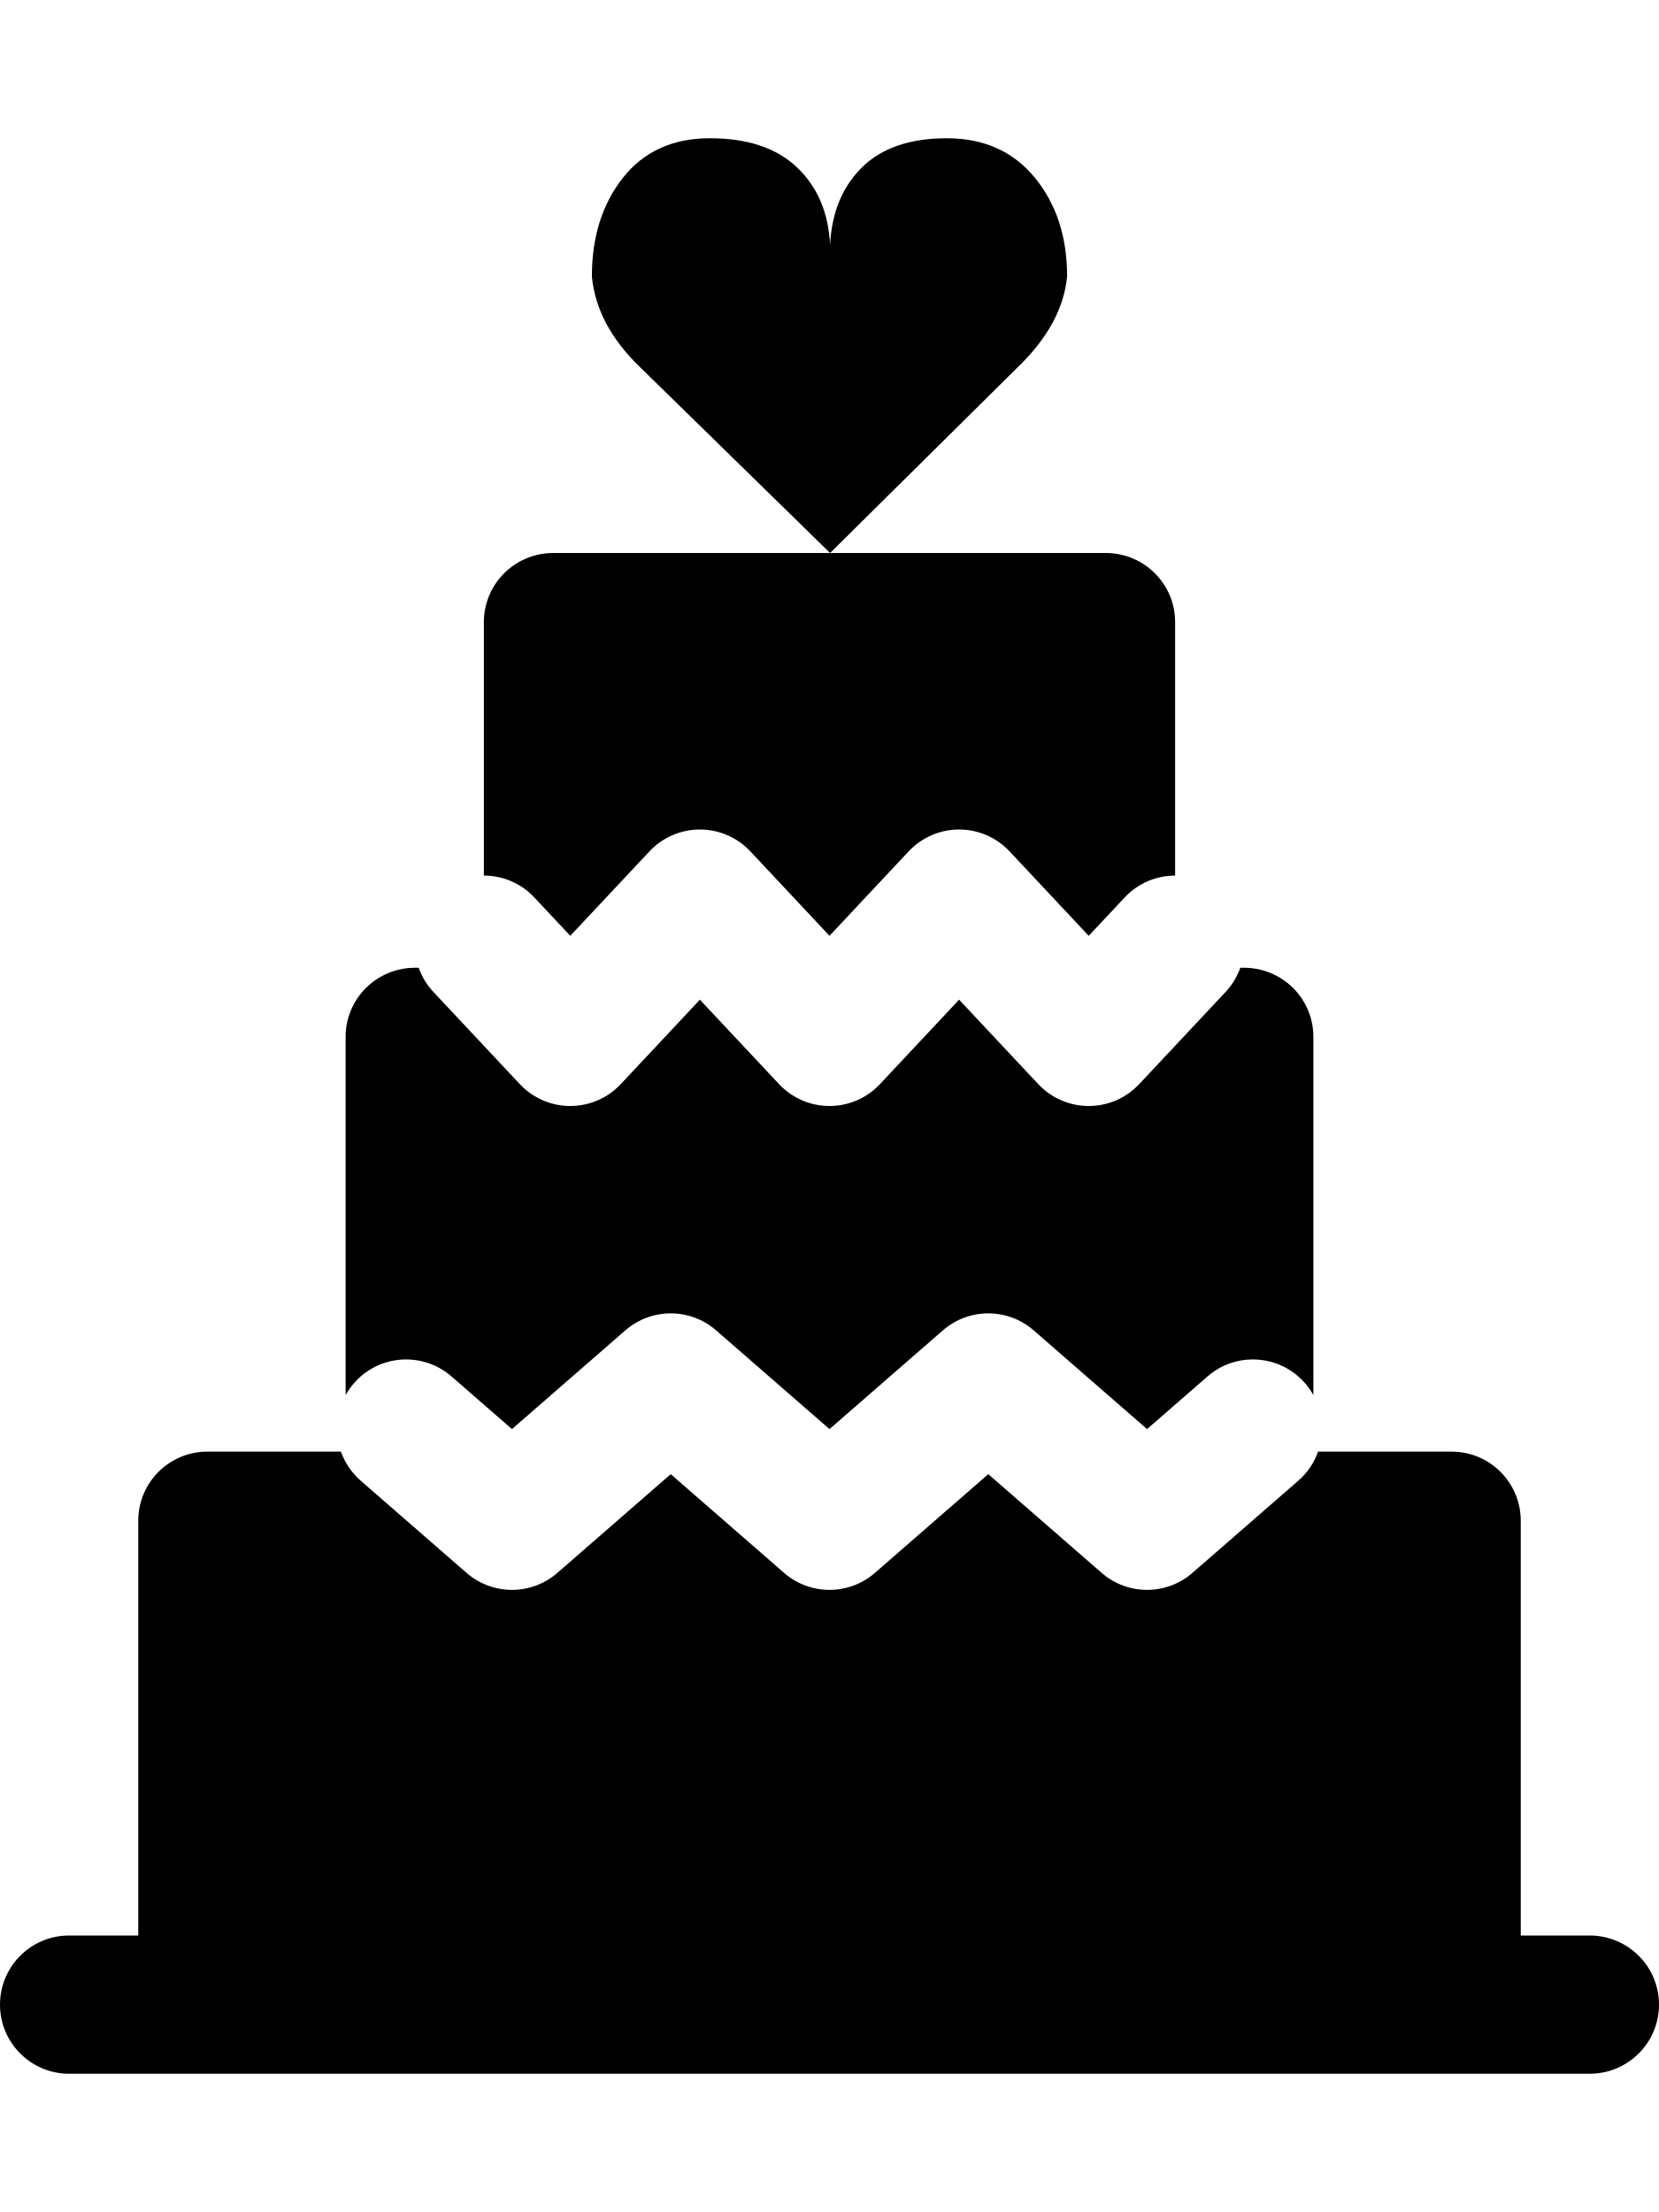
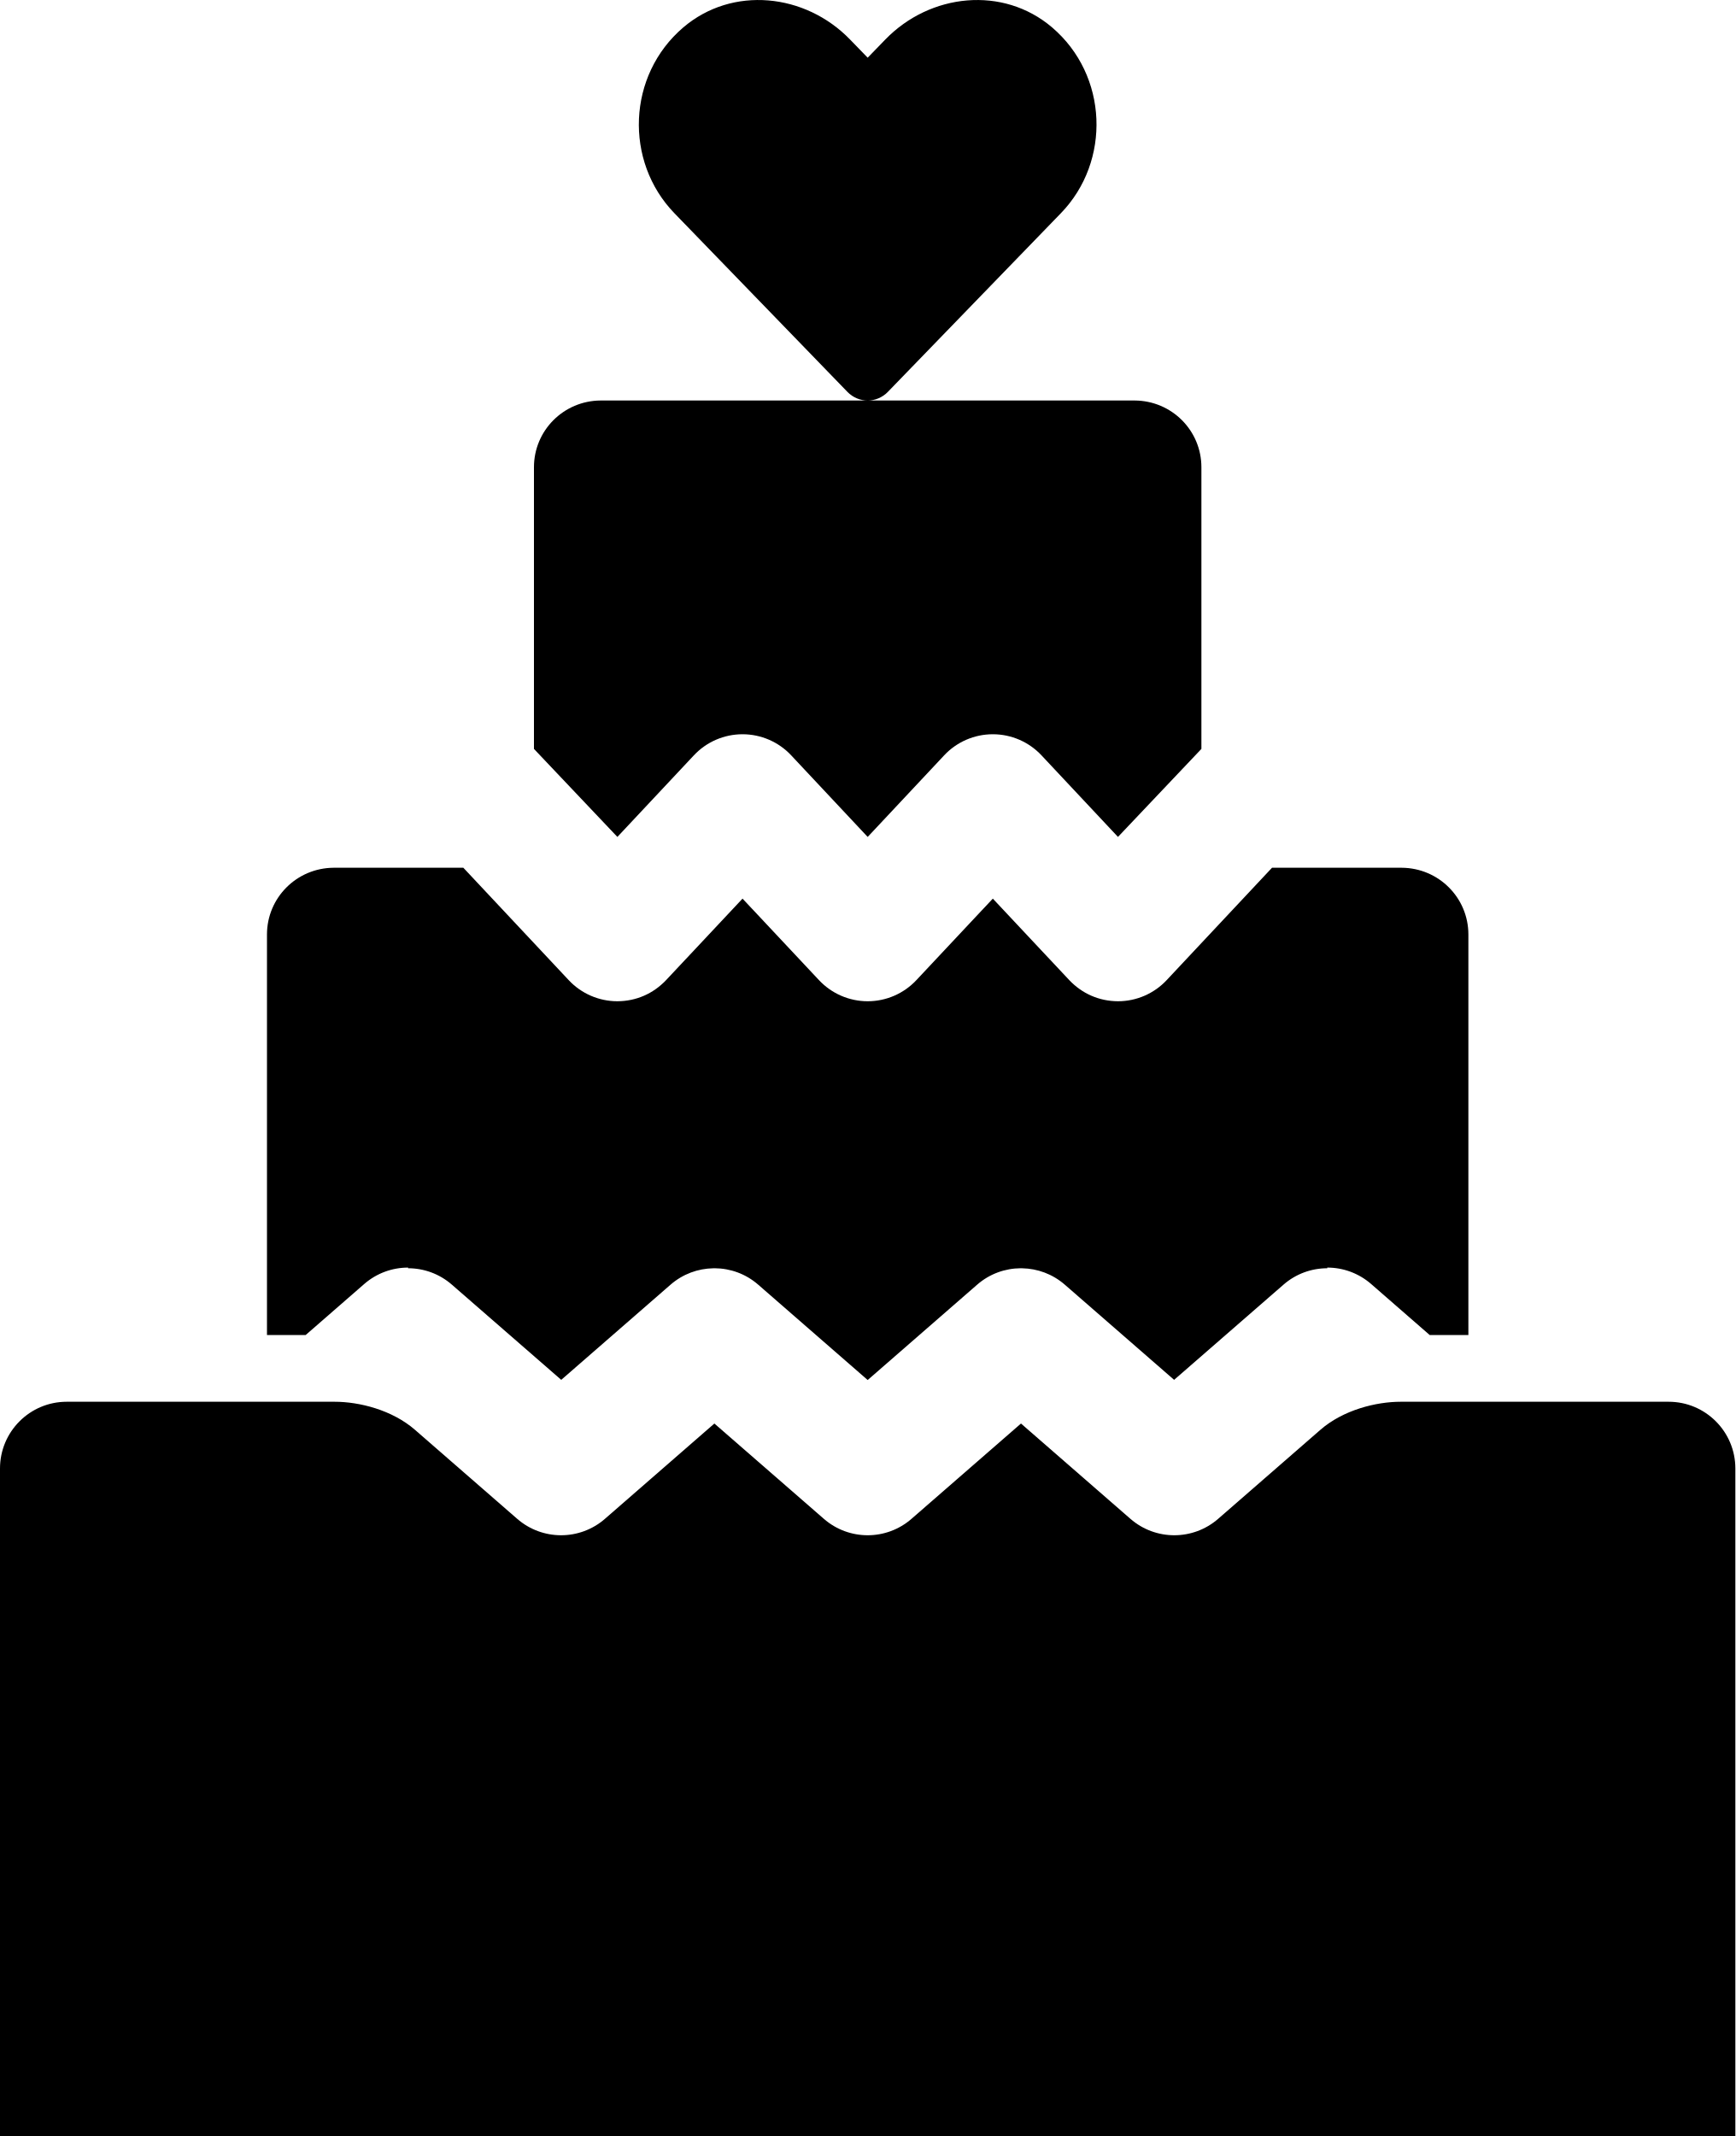
- <svg xmlns="http://www.w3.org/2000/svg" width="384" height="512" viewBox="0 0 384 512" version="1.1">
-   <path fill="currentColor" d="M368,480l-352,0c-8.837,0 -16,-7.163 -16,-16c0,-8.837 7.163,-16 16,-16l16,0l0,-96c0,-8.837 7.163,-16 16,-16l30.912,0c0.888,2.521 2.421,4.853 4.581,6.733l24.5,21.334c6.023,5.244 14.991,5.244 21.014,0l26.243,-22.851l26.243,22.851c6.023,5.244 14.991,5.244 21.014,0l26.243,-22.851l26.243,22.851c6.023,5.244 14.991,5.244 21.014,0l24.5,-21.334c2.159,-1.88 3.693,-4.212 4.581,-6.733l30.912,0c8.837,0 16,7.163 16,16l0,96l16,0c8.885,0.048 16,7.193 16,16c0,8.807 -7.115,15.952 -16,16Zm-271.089,-256c0.739,2.067 1.869,3.959 3.416,5.61l20,21.333c3.025,3.226 7.25,5.057 11.673,5.057c4.423,0 8.648,-1.831 11.673,-5.057l18.327,-19.549l18.327,19.549c3.025,3.226 7.25,5.057 11.673,5.057c4.423,0 8.648,-1.831 11.673,-5.057l18.327,-19.549l18.327,19.549c3.025,3.226 7.25,5.057 11.673,5.057c4.423,0 8.648,-1.831 11.673,-5.057l20,-21.333c1.547,-1.651 2.677,-3.543 3.416,-5.61l0.911,0c8.885,0.048 16,7.193 16,16l0,82.914c-0.536,-0.965 -1.18,-1.889 -1.933,-2.754c-5.803,-6.665 -15.91,-7.363 -22.574,-1.56l-13.993,12.184l-26.243,-22.851c-6.023,-5.244 -14.991,-5.244 -21.014,0l-26.243,22.851l-26.243,-22.851c-6.023,-5.244 -14.991,-5.244 -21.014,0l-26.243,22.851l-13.993,-12.184c-6.664,-5.803 -16.771,-5.105 -22.574,1.56c-0.753,0.865 -1.397,1.789 -1.933,2.754l0,-82.914c0,-8.807 7.116,-15.952 16,-16l0.911,0Zm159.089,-96c8.885,0.048 16,7.193 16,16l0,58.667c-4.267,0 -8.524,1.698 -11.673,5.057l-8.327,8.882l-18.327,-19.549c-3.025,-3.226 -7.25,-5.057 -11.673,-5.057c-4.423,0 -8.648,1.831 -11.673,5.057l-18.327,19.549l-18.327,-19.549c-3.025,-3.226 -7.25,-5.057 -11.673,-5.057c-4.423,0 -8.648,1.831 -11.673,5.057l-18.327,19.549l-8.327,-8.882c-3.149,-3.359 -7.406,-5.057 -11.673,-5.057l0,-58.667c0,-8.807 7.115,-15.952 16,-16l128,0Zm-111.774,-86.894c4.818,-6.071 11.509,-9.106 20.073,-9.106c8.743,0 15.479,2.255 20.207,6.764c4.728,4.51 7.271,10.494 7.628,17.951c0.357,-7.457 2.81,-13.441 7.36,-17.951c4.55,-4.509 11.107,-6.764 19.671,-6.764c8.565,0 15.345,3.035 20.341,9.106c4.996,6.07 7.494,13.702 7.494,22.894c-0.714,7.284 -4.461,14.222 -11.241,20.813l-43.625,43.187l-44.161,-43.187c-6.602,-6.417 -10.259,-13.355 -10.973,-20.813c0,-9.192 2.409,-16.824 7.226,-22.894Z" />
+ <svg xmlns="http://www.w3.org/2000/svg" width="416" height="512" viewBox="0 0 416 512">
+   <path d="M252.21 6.57C240.47-3.44 223-1.64 212.22 9.48L208 13.83l-4.22-4.35C193.02-1.64 175.54-3.44 163.8 6.57c-13.46 11.48-14.17 32.1-2.13 44.54l41.47 42.82c1.34 1.38 3.09 2.07 4.85 2.07H272c8.89.05 16 7.19 16 16v67.51l-20 21.1-18.33-19.55c-3.02-3.23-7.25-5.06-11.67-5.06s-8.65 1.83-11.67 5.06L208 200.61l-18.33-19.55c-3.02-3.23-7.25-5.06-11.67-5.06s-8.65 1.83-11.67 5.06L148 200.61l-20-21.1V112c0-8.81 7.11-15.95 16-16h63.99c1.76 0 3.51-.69 4.85-2.07l41.47-42.82c12.06-12.44 11.35-33.06-2.1-44.54zM208 330.79l26.24-22.85c2.99-2.61 6.71-3.92 10.44-3.94h.17l.18.01c3.65.06 7.29 1.37 10.23 3.93l26.2 22.81 26.21-22.81c3.01-2.63 6.76-3.94 10.5-3.94v-.16c3.75 0 7.5 1.31 10.51 3.93L342.72 320H352v-96c0-8.8-7.11-15.95-16-16h-31.07l-25.26 26.94c-3.02 3.23-7.25 5.06-11.67 5.06-4.5-.02-8.57-1.8-11.67-5.06L238 215.4l-18.33 19.54c-3.02 3.23-7.25 5.06-11.67 5.06s-8.65-1.83-11.67-5.06L178 215.4l-18.33 19.54c-3.1 3.26-7.17 5.04-11.67 5.06-4.42 0-8.65-1.83-11.67-5.06L111.07 208H80c-8.89.05-16 7.2-16 16v96h9.28l14.04-12.23c3.01-2.62 6.76-3.93 10.51-3.93v.16c3.74 0 7.49 1.31 10.5 3.94l26.21 22.81 26.2-22.81c2.94-2.56 6.58-3.87 10.23-3.93l.18-.01h.17c3.73.02 7.45 1.33 10.44 3.94L208 330.79zm0 37.21c3.75 0 7.49-1.31 10.5-3.93l26.25-22.85 26.24 22.85c6.02 5.24 14.99 5.24 21.02 0l24.5-21.33c5.49-4.79 13.39-6.74 19.26-6.74H400c8.84 0 16 7.16 16 16v160H0V352c0-8.84 7.16-16 16-16h64.23c5.87 0 13.77 1.95 19.26 6.74l24.5 21.33c6.03 5.24 15 5.24 21.02 0l26.24-22.85 26.25 22.85c3.01 2.62 6.75 3.93 10.5 3.93z" />
</svg>
